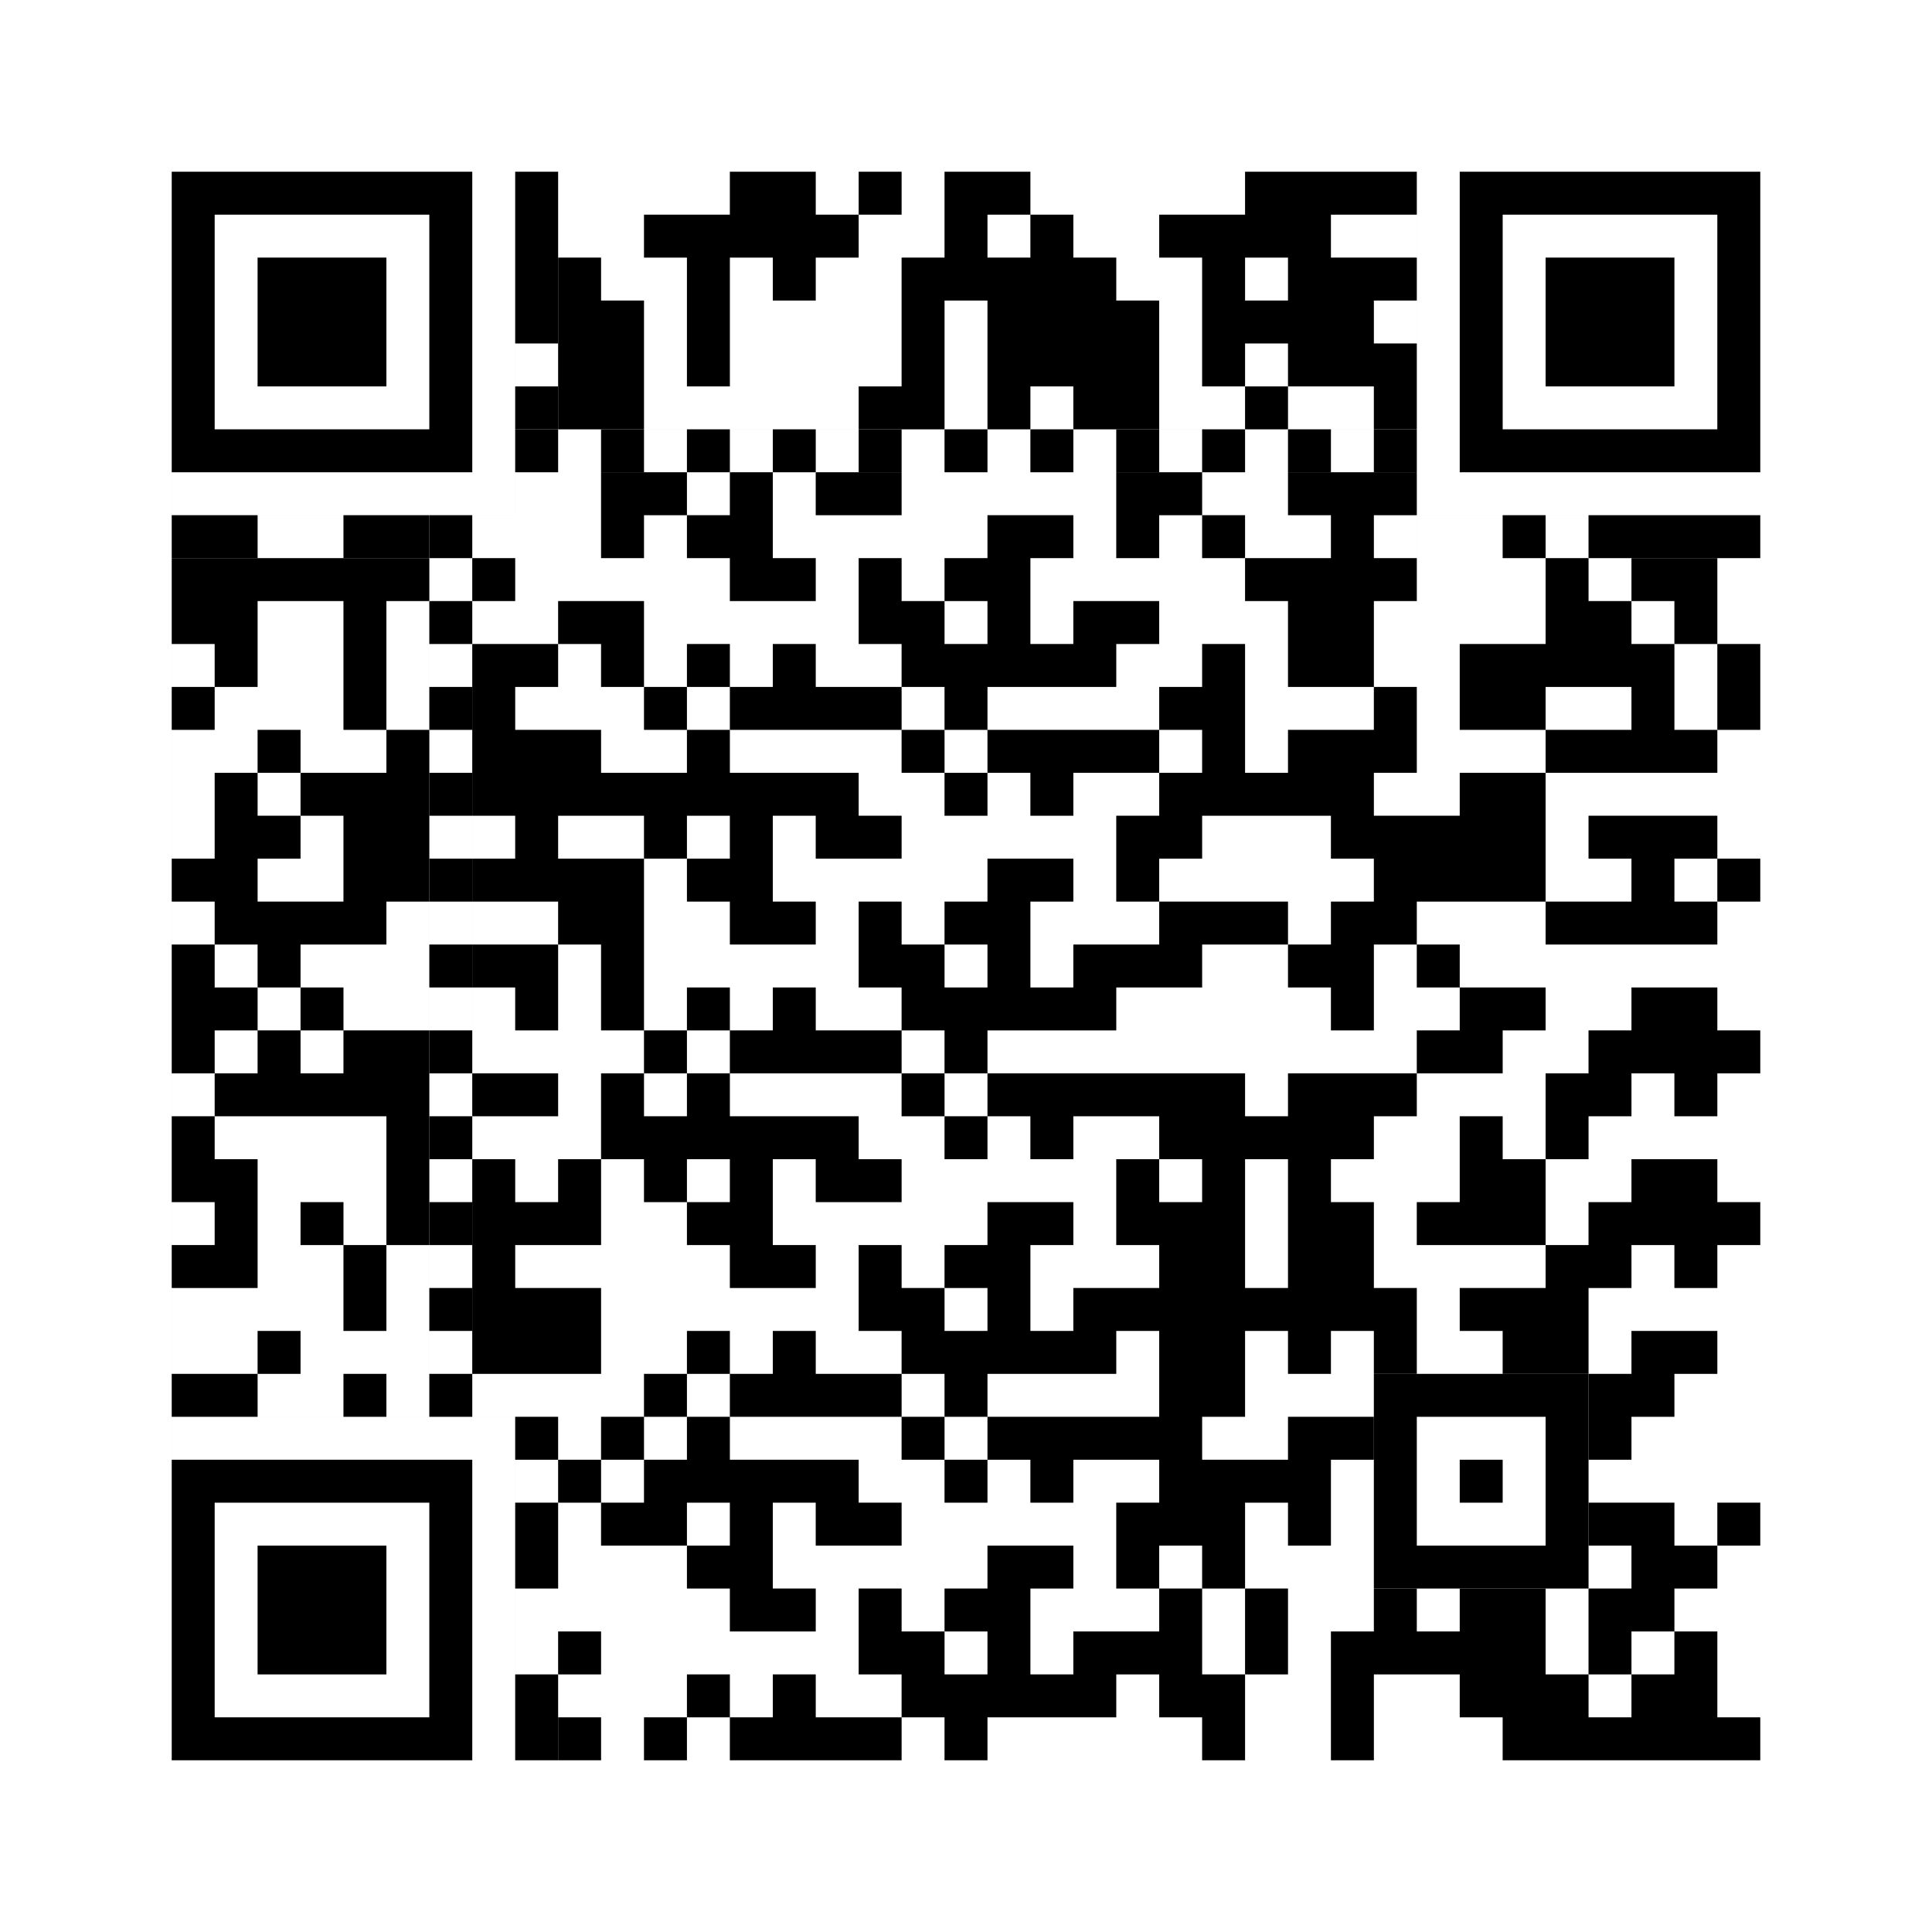
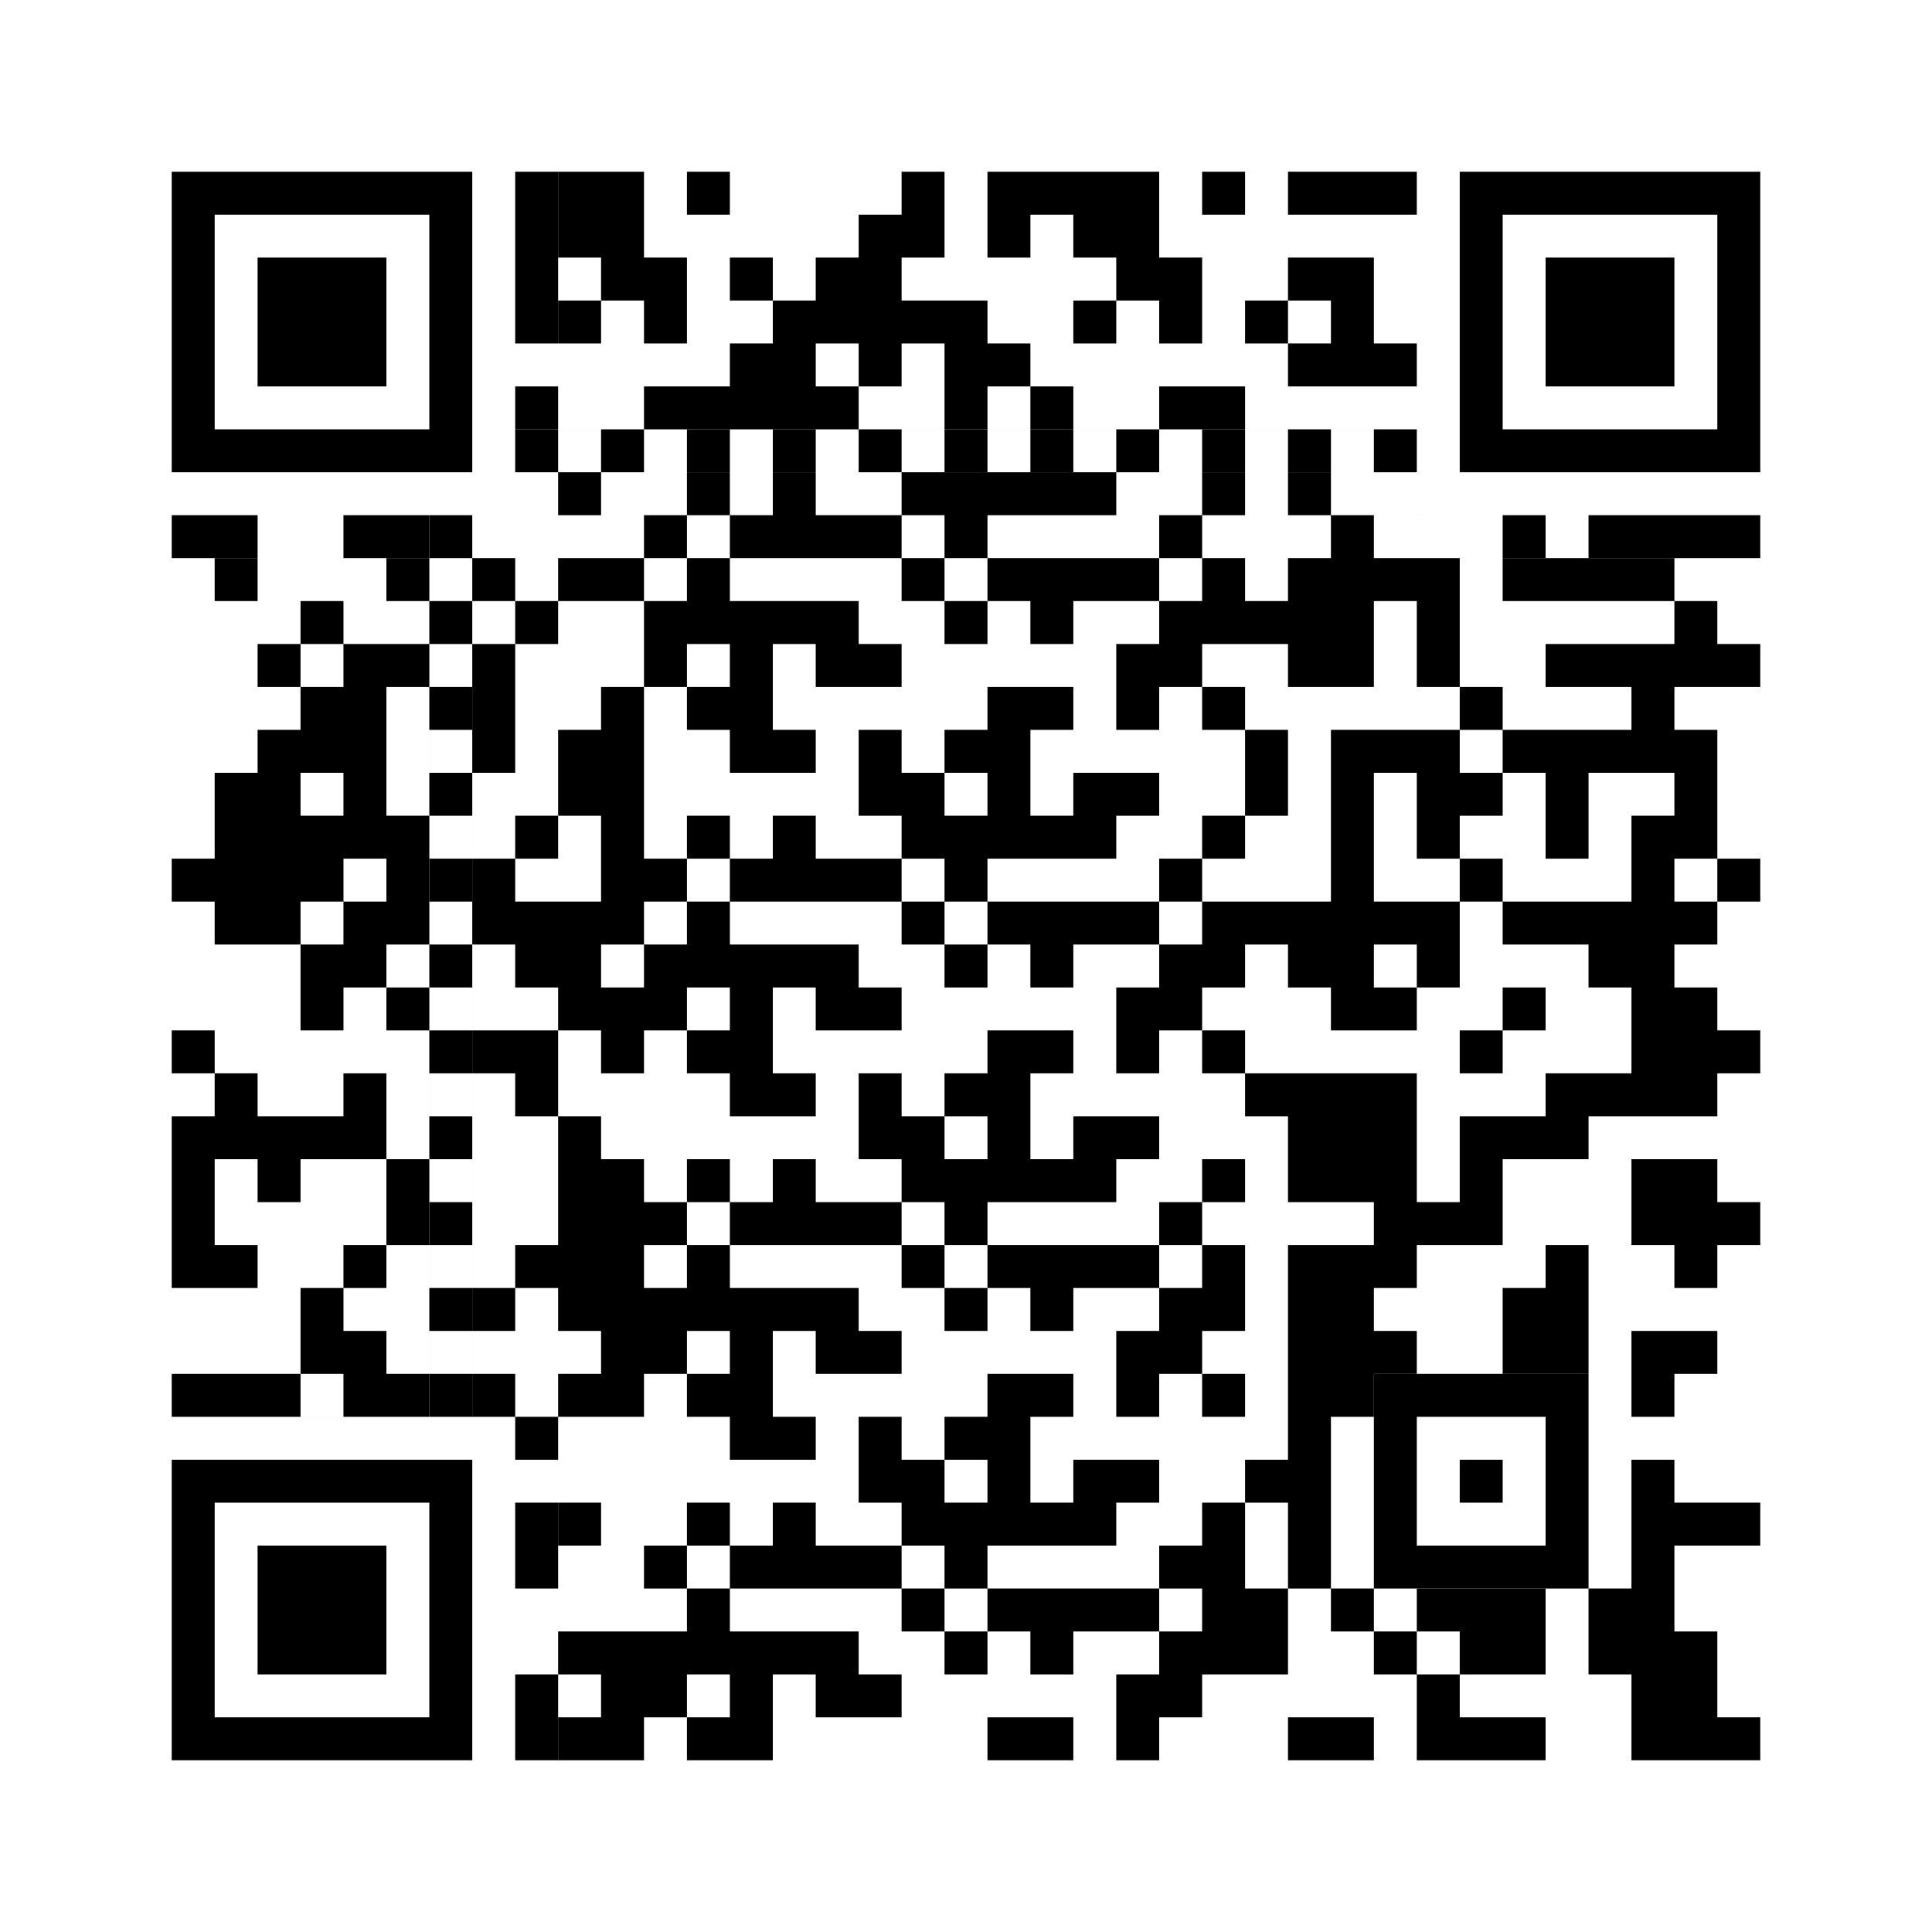
<svg xmlns="http://www.w3.org/2000/svg" class="qr-svg " style="width: 100%; height: auto;" viewBox="0 0 45 45">
  <defs>
    <style>rect{shape-rendering:crispEdges}</style>
  </defs>
-   <path class="qr-4 " stroke="transparent" fill="#fff" fill-opacity="1" d="M13 4 h4 v1 h-4Z M19 4 h1 v1 h-1Z M21 4 h1 v1 h-1Z M24 4 h5 v1 h-5Z M13 5 h2 v1 h-2Z M20 5 h2 v1 h-2Z M23 5 h1 v1 h-1Z M25 5 h2 v1 h-2Z M31 5 h2 v1 h-2Z M14 6 h2 v1 h-2Z M17 6 h1 v1 h-1Z M19 6 h2 v1 h-2Z M26 6 h2 v1 h-2Z M29 6 h1 v1 h-1Z M15 7 h1 v1 h-1Z M17 7 h4 v1 h-4Z M22 7 h1 v1 h-1Z M27 7 h1 v1 h-1Z M32 7 h1 v1 h-1Z M15 8 h1 v1 h-1Z M17 8 h4 v1 h-4Z M22 8 h1 v1 h-1Z M27 8 h1 v1 h-1Z M29 8 h1 v1 h-1Z M15 9 h5 v1 h-5Z M22 9 h1 v1 h-1Z M24 9 h1 v1 h-1Z M27 9 h2 v1 h-2Z M30 9 h2 v1 h-2Z M13 11 h1 v1 h-1Z M16 11 h1 v1 h-1Z M18 11 h1 v1 h-1Z M21 11 h5 v1 h-5Z M28 11 h2 v1 h-2Z M13 12 h1 v1 h-1Z M15 12 h1 v1 h-1Z M18 12 h5 v1 h-5Z M25 12 h1 v1 h-1Z M27 12 h1 v1 h-1Z M29 12 h2 v1 h-2Z M32 12 h1 v1 h-1Z M12 13 h5 v1 h-5Z M19 13 h1 v1 h-1Z M21 13 h1 v1 h-1Z M24 13 h5 v1 h-5Z M33 13 h3 v1 h-3Z M37 13 h1 v1 h-1Z M40 13 h1 v1 h-1Z M6 14 h2 v1 h-2Z M9 14 h1 v1 h-1Z M11 14 h2 v1 h-2Z M15 14 h5 v1 h-5Z M22 14 h1 v1 h-1Z M24 14 h1 v1 h-1Z M27 14 h3 v1 h-3Z M32 14 h4 v1 h-4Z M38 14 h1 v1 h-1Z M40 14 h1 v1 h-1Z M4 15 h1 v1 h-1Z M6 15 h2 v1 h-2Z M9 15 h1 v1 h-1Z M13 15 h1 v1 h-1Z M15 15 h1 v1 h-1Z M17 15 h1 v1 h-1Z M19 15 h2 v1 h-2Z M26 15 h2 v1 h-2Z M29 15 h1 v1 h-1Z M32 15 h2 v1 h-2Z M39 15 h1 v1 h-1Z M5 16 h3 v1 h-3Z M9 16 h1 v1 h-1Z M12 16 h3 v1 h-3Z M16 16 h1 v1 h-1Z M21 16 h1 v1 h-1Z M23 16 h4 v1 h-4Z M29 16 h3 v1 h-3Z M33 16 h1 v1 h-1Z M36 16 h2 v1 h-2Z M39 16 h1 v1 h-1Z M4 17 h2 v1 h-2Z M7 17 h2 v1 h-2Z M14 17 h2 v1 h-2Z M17 17 h4 v1 h-4Z M22 17 h1 v1 h-1Z M27 17 h1 v1 h-1Z M29 17 h1 v1 h-1Z M33 17 h3 v1 h-3Z M40 17 h1 v1 h-1Z M4 18 h1 v1 h-1Z M6 18 h1 v1 h-1Z M20 18 h2 v1 h-2Z M23 18 h1 v1 h-1Z M25 18 h2 v1 h-2Z M32 18 h2 v1 h-2Z M36 18 h5 v1 h-5Z M4 19 h1 v1 h-1Z M7 19 h1 v1 h-1Z M11 19 h1 v1 h-1Z M13 19 h2 v1 h-2Z M16 19 h1 v1 h-1Z M18 19 h1 v1 h-1Z M21 19 h5 v1 h-5Z M28 19 h3 v1 h-3Z M36 19 h1 v1 h-1Z M40 19 h1 v1 h-1Z M6 20 h2 v1 h-2Z M15 20 h1 v1 h-1Z M18 20 h5 v1 h-5Z M25 20 h1 v1 h-1Z M27 20 h5 v1 h-5Z M36 20 h2 v1 h-2Z M39 20 h1 v1 h-1Z M4 21 h1 v1 h-1Z M9 21 h1 v1 h-1Z M11 21 h2 v1 h-2Z M15 21 h2 v1 h-2Z M19 21 h1 v1 h-1Z M21 21 h1 v1 h-1Z M24 21 h3 v1 h-3Z M30 21 h1 v1 h-1Z M33 21 h3 v1 h-3Z M40 21 h1 v1 h-1Z M5 22 h1 v1 h-1Z M7 22 h3 v1 h-3Z M13 22 h1 v1 h-1Z M15 22 h5 v1 h-5Z M22 22 h1 v1 h-1Z M24 22 h1 v1 h-1Z M28 22 h2 v1 h-2Z M32 22 h1 v1 h-1Z M34 22 h7 v1 h-7Z M6 23 h1 v1 h-1Z M8 23 h2 v1 h-2Z M11 23 h1 v1 h-1Z M13 23 h1 v1 h-1Z M15 23 h1 v1 h-1Z M17 23 h1 v1 h-1Z M19 23 h2 v1 h-2Z M26 23 h5 v1 h-5Z M32 23 h2 v1 h-2Z M36 23 h2 v1 h-2Z M40 23 h1 v1 h-1Z M5 24 h1 v1 h-1Z M7 24 h1 v1 h-1Z M11 24 h4 v1 h-4Z M16 24 h1 v1 h-1Z M21 24 h1 v1 h-1Z M23 24 h10 v1 h-10Z M35 24 h2 v1 h-2Z M4 25 h1 v1 h-1Z M13 25 h1 v1 h-1Z M15 25 h1 v1 h-1Z M17 25 h4 v1 h-4Z M22 25 h1 v1 h-1Z M29 25 h1 v1 h-1Z M33 25 h3 v1 h-3Z M38 25 h1 v1 h-1Z M40 25 h1 v1 h-1Z M5 26 h4 v1 h-4Z M11 26 h3 v1 h-3Z M20 26 h2 v1 h-2Z M23 26 h1 v1 h-1Z M25 26 h2 v1 h-2Z M32 26 h2 v1 h-2Z M35 26 h1 v1 h-1Z M37 26 h4 v1 h-4Z M6 27 h3 v1 h-3Z M12 27 h1 v1 h-1Z M14 27 h1 v1 h-1Z M16 27 h1 v1 h-1Z M18 27 h1 v1 h-1Z M21 27 h5 v1 h-5Z M27 27 h1 v1 h-1Z M29 27 h1 v1 h-1Z M31 27 h3 v1 h-3Z M36 27 h2 v1 h-2Z M40 27 h1 v1 h-1Z M4 28 h1 v1 h-1Z M6 28 h1 v1 h-1Z M8 28 h1 v1 h-1Z M14 28 h2 v1 h-2Z M18 28 h5 v1 h-5Z M25 28 h1 v1 h-1Z M29 28 h1 v1 h-1Z M32 28 h1 v1 h-1Z M36 28 h1 v1 h-1Z M6 29 h2 v1 h-2Z M9 29 h1 v1 h-1Z M12 29 h5 v1 h-5Z M19 29 h1 v1 h-1Z M21 29 h1 v1 h-1Z M24 29 h3 v1 h-3Z M29 29 h1 v1 h-1Z M32 29 h4 v1 h-4Z M38 29 h1 v1 h-1Z M40 29 h1 v1 h-1Z M4 30 h4 v1 h-4Z M9 30 h1 v1 h-1Z M14 30 h6 v1 h-6Z M22 30 h1 v1 h-1Z M24 30 h1 v1 h-1Z M33 30 h1 v1 h-1Z M37 30 h4 v1 h-4Z M4 31 h2 v1 h-2Z M7 31 h3 v1 h-3Z M14 31 h2 v1 h-2Z M17 31 h1 v1 h-1Z M19 31 h2 v1 h-2Z M26 31 h1 v1 h-1Z M29 31 h1 v1 h-1Z M31 31 h1 v1 h-1Z M33 31 h2 v1 h-2Z M37 31 h1 v1 h-1Z M40 31 h1 v1 h-1Z M6 32 h2 v1 h-2Z M9 32 h1 v1 h-1Z M11 32 h4 v1 h-4Z M16 32 h1 v1 h-1Z M21 32 h1 v1 h-1Z M23 32 h4 v1 h-4Z M29 32 h3 v1 h-3Z M39 32 h2 v1 h-2Z M13 33 h1 v1 h-1Z M15 33 h1 v1 h-1Z M17 33 h4 v1 h-4Z M22 33 h1 v1 h-1Z M28 33 h2 v1 h-2Z M38 33 h3 v1 h-3Z M14 34 h1 v1 h-1Z M20 34 h2 v1 h-2Z M23 34 h1 v1 h-1Z M25 34 h2 v1 h-2Z M31 34 h1 v1 h-1Z M37 34 h4 v1 h-4Z M13 35 h1 v1 h-1Z M16 35 h1 v1 h-1Z M18 35 h1 v1 h-1Z M21 35 h5 v1 h-5Z M29 35 h1 v1 h-1Z M31 35 h1 v1 h-1Z M39 35 h1 v1 h-1Z M13 36 h3 v1 h-3Z M18 36 h5 v1 h-5Z M25 36 h1 v1 h-1Z M27 36 h1 v1 h-1Z M29 36 h3 v1 h-3Z M37 36 h1 v1 h-1Z M40 36 h1 v1 h-1Z M13 37 h4 v1 h-4Z M19 37 h1 v1 h-1Z M21 37 h1 v1 h-1Z M24 37 h3 v1 h-3Z M28 37 h1 v1 h-1Z M30 37 h2 v1 h-2Z M33 37 h1 v1 h-1Z M36 37 h1 v1 h-1Z M39 37 h2 v1 h-2Z M14 38 h6 v1 h-6Z M22 38 h1 v1 h-1Z M24 38 h1 v1 h-1Z M28 38 h1 v1 h-1Z M30 38 h1 v1 h-1Z M36 38 h1 v1 h-1Z M38 38 h1 v1 h-1Z M40 38 h1 v1 h-1Z M13 39 h3 v1 h-3Z M17 39 h1 v1 h-1Z M19 39 h2 v1 h-2Z M26 39 h1 v1 h-1Z M29 39 h2 v1 h-2Z M32 39 h2 v1 h-2Z M37 39 h1 v1 h-1Z M40 39 h1 v1 h-1Z M14 40 h1 v1 h-1Z M16 40 h1 v1 h-1Z M21 40 h1 v1 h-1Z M23 40 h5 v1 h-5Z M29 40 h2 v1 h-2Z M32 40 h3 v1 h-3Z " />
+   <path class="qr-4 " stroke="transparent" fill="#fff" fill-opacity="1" d="M15 4 h1 v1 h-1Z M17 4 h4 v1 h-4Z M22 4 h1 v1 h-1Z M27 4 h1 v1 h-1Z M29 4 h1 v1 h-1Z M15 5 h5 v1 h-5Z M22 5 h1 v1 h-1Z M24 5 h1 v1 h-1Z M27 5 h6 v1 h-6Z M13 6 h1 v1 h-1Z M16 6 h1 v1 h-1Z M18 6 h1 v1 h-1Z M21 6 h5 v1 h-5Z M28 6 h2 v1 h-2Z M32 6 h1 v1 h-1Z M14 7 h1 v1 h-1Z M16 7 h2 v1 h-2Z M23 7 h2 v1 h-2Z M26 7 h1 v1 h-1Z M28 7 h1 v1 h-1Z M30 7 h1 v1 h-1Z M32 7 h1 v1 h-1Z M13 8 h4 v1 h-4Z M19 8 h1 v1 h-1Z M21 8 h1 v1 h-1Z M24 8 h6 v1 h-6Z M13 9 h2 v1 h-2Z M20 9 h2 v1 h-2Z M23 9 h1 v1 h-1Z M25 9 h2 v1 h-2Z M29 9 h4 v1 h-4Z M14 11 h2 v1 h-2Z M17 11 h1 v1 h-1Z M19 11 h2 v1 h-2Z M26 11 h2 v1 h-2Z M29 11 h1 v1 h-1Z M31 11 h2 v1 h-2Z M13 12 h2 v1 h-2Z M16 12 h1 v1 h-1Z M21 12 h1 v1 h-1Z M23 12 h4 v1 h-4Z M28 12 h3 v1 h-3Z M32 12 h1 v1 h-1Z M4 13 h1 v1 h-1Z M6 13 h3 v1 h-3Z M12 13 h1 v1 h-1Z M15 13 h1 v1 h-1Z M17 13 h4 v1 h-4Z M22 13 h1 v1 h-1Z M27 13 h1 v1 h-1Z M29 13 h1 v1 h-1Z M34 13 h1 v1 h-1Z M39 13 h2 v1 h-2Z M4 14 h3 v1 h-3Z M8 14 h2 v1 h-2Z M11 14 h1 v1 h-1Z M13 14 h2 v1 h-2Z M20 14 h2 v1 h-2Z M23 14 h1 v1 h-1Z M25 14 h2 v1 h-2Z M32 14 h1 v1 h-1Z M34 14 h5 v1 h-5Z M40 14 h1 v1 h-1Z M4 15 h2 v1 h-2Z M7 15 h1 v1 h-1Z M12 15 h3 v1 h-3Z M16 15 h1 v1 h-1Z M18 15 h1 v1 h-1Z M21 15 h5 v1 h-5Z M28 15 h2 v1 h-2Z M32 15 h1 v1 h-1Z M34 15 h2 v1 h-2Z M4 16 h3 v1 h-3Z M9 16 h1 v1 h-1Z M12 16 h2 v1 h-2Z M15 16 h1 v1 h-1Z M18 16 h5 v1 h-5Z M25 16 h1 v1 h-1Z M27 16 h1 v1 h-1Z M29 16 h5 v1 h-5Z M35 16 h3 v1 h-3Z M39 16 h2 v1 h-2Z M4 17 h2 v1 h-2Z M9 17 h1 v1 h-1Z M12 17 h1 v1 h-1Z M15 17 h2 v1 h-2Z M19 17 h1 v1 h-1Z M21 17 h1 v1 h-1Z M24 17 h5 v1 h-5Z M30 17 h1 v1 h-1Z M34 17 h1 v1 h-1Z M40 17 h1 v1 h-1Z M4 18 h1 v1 h-1Z M7 18 h1 v1 h-1Z M9 18 h1 v1 h-1Z M11 18 h2 v1 h-2Z M15 18 h5 v1 h-5Z M22 18 h1 v1 h-1Z M24 18 h1 v1 h-1Z M27 18 h2 v1 h-2Z M30 18 h1 v1 h-1Z M32 18 h1 v1 h-1Z M35 18 h1 v1 h-1Z M37 18 h2 v1 h-2Z M40 18 h1 v1 h-1Z M4 19 h1 v1 h-1Z M11 19 h1 v1 h-1Z M13 19 h1 v1 h-1Z M15 19 h1 v1 h-1Z M17 19 h1 v1 h-1Z M19 19 h2 v1 h-2Z M26 19 h2 v1 h-2Z M29 19 h2 v1 h-2Z M32 19 h1 v1 h-1Z M34 19 h2 v1 h-2Z M37 19 h1 v1 h-1Z M40 19 h1 v1 h-1Z M8 20 h1 v1 h-1Z M12 20 h2 v1 h-2Z M16 20 h1 v1 h-1Z M21 20 h1 v1 h-1Z M23 20 h4 v1 h-4Z M28 20 h3 v1 h-3Z M32 20 h2 v1 h-2Z M35 20 h3 v1 h-3Z M39 20 h1 v1 h-1Z M4 21 h1 v1 h-1Z M7 21 h1 v1 h-1Z M15 21 h1 v1 h-1Z M17 21 h4 v1 h-4Z M22 21 h1 v1 h-1Z M27 21 h1 v1 h-1Z M34 21 h1 v1 h-1Z M40 21 h1 v1 h-1Z M4 22 h3 v1 h-3Z M9 22 h1 v1 h-1Z M11 22 h1 v1 h-1Z M14 22 h1 v1 h-1Z M20 22 h2 v1 h-2Z M23 22 h1 v1 h-1Z M25 22 h2 v1 h-2Z M29 22 h1 v1 h-1Z M32 22 h1 v1 h-1Z M34 22 h3 v1 h-3Z M39 22 h2 v1 h-2Z M4 23 h3 v1 h-3Z M8 23 h1 v1 h-1Z M11 23 h2 v1 h-2Z M16 23 h1 v1 h-1Z M18 23 h1 v1 h-1Z M21 23 h5 v1 h-5Z M28 23 h3 v1 h-3Z M33 23 h2 v1 h-2Z M36 23 h2 v1 h-2Z M40 23 h1 v1 h-1Z M5 24 h5 v1 h-5Z M13 24 h1 v1 h-1Z M15 24 h1 v1 h-1Z M18 24 h5 v1 h-5Z M25 24 h1 v1 h-1Z M27 24 h1 v1 h-1Z M29 24 h5 v1 h-5Z M35 24 h3 v1 h-3Z M4 25 h1 v1 h-1Z M6 25 h2 v1 h-2Z M9 25 h1 v1 h-1Z M11 25 h1 v1 h-1Z M13 25 h4 v1 h-4Z M19 25 h1 v1 h-1Z M21 25 h1 v1 h-1Z M24 25 h5 v1 h-5Z M33 25 h3 v1 h-3Z M40 25 h1 v1 h-1Z M9 26 h1 v1 h-1Z M11 26 h2 v1 h-2Z M14 26 h6 v1 h-6Z M22 26 h1 v1 h-1Z M24 26 h1 v1 h-1Z M27 26 h3 v1 h-3Z M33 26 h1 v1 h-1Z M37 26 h4 v1 h-4Z M5 27 h1 v1 h-1Z M7 27 h2 v1 h-2Z M11 27 h2 v1 h-2Z M15 27 h1 v1 h-1Z M17 27 h1 v1 h-1Z M19 27 h2 v1 h-2Z M26 27 h2 v1 h-2Z M29 27 h1 v1 h-1Z M33 27 h1 v1 h-1Z M35 27 h3 v1 h-3Z M40 27 h1 v1 h-1Z M5 28 h4 v1 h-4Z M11 28 h2 v1 h-2Z M16 28 h1 v1 h-1Z M21 28 h1 v1 h-1Z M23 28 h4 v1 h-4Z M28 28 h4 v1 h-4Z M35 28 h3 v1 h-3Z M6 29 h2 v1 h-2Z M9 29 h1 v1 h-1Z M11 29 h1 v1 h-1Z M15 29 h1 v1 h-1Z M17 29 h4 v1 h-4Z M22 29 h1 v1 h-1Z M27 29 h1 v1 h-1Z M29 29 h1 v1 h-1Z M33 29 h3 v1 h-3Z M37 29 h2 v1 h-2Z M40 29 h1 v1 h-1Z M4 30 h3 v1 h-3Z M8 30 h2 v1 h-2Z M12 30 h1 v1 h-1Z M20 30 h2 v1 h-2Z M23 30 h1 v1 h-1Z M25 30 h2 v1 h-2Z M29 30 h1 v1 h-1Z M32 30 h3 v1 h-3Z M37 30 h4 v1 h-4Z M4 31 h3 v1 h-3Z M9 31 h1 v1 h-1Z M11 31 h3 v1 h-3Z M16 31 h1 v1 h-1Z M18 31 h1 v1 h-1Z M21 31 h5 v1 h-5Z M28 31 h2 v1 h-2Z M33 31 h2 v1 h-2Z M37 31 h1 v1 h-1Z M40 31 h1 v1 h-1Z M7 32 h1 v1 h-1Z M12 32 h1 v1 h-1Z M15 32 h1 v1 h-1Z M18 32 h5 v1 h-5Z M25 32 h1 v1 h-1Z M27 32 h1 v1 h-1Z M29 32 h1 v1 h-1Z M37 32 h1 v1 h-1Z M39 32 h2 v1 h-2Z M13 33 h4 v1 h-4Z M19 33 h1 v1 h-1Z M21 33 h1 v1 h-1Z M24 33 h6 v1 h-6Z M31 33 h1 v1 h-1Z M37 33 h4 v1 h-4Z M13 34 h7 v1 h-7Z M22 34 h1 v1 h-1Z M24 34 h1 v1 h-1Z M27 34 h2 v1 h-2Z M31 34 h1 v1 h-1Z M37 34 h1 v1 h-1Z M39 34 h2 v1 h-2Z M14 35 h2 v1 h-2Z M17 35 h1 v1 h-1Z M19 35 h2 v1 h-2Z M26 35 h2 v1 h-2Z M29 35 h1 v1 h-1Z M31 35 h1 v1 h-1Z M37 35 h1 v1 h-1Z M13 36 h2 v1 h-2Z M16 36 h1 v1 h-1Z M21 36 h1 v1 h-1Z M23 36 h4 v1 h-4Z M29 36 h1 v1 h-1Z M31 36 h1 v1 h-1Z M37 36 h1 v1 h-1Z M39 36 h2 v1 h-2Z M13 37 h3 v1 h-3Z M17 37 h4 v1 h-4Z M22 37 h1 v1 h-1Z M27 37 h1 v1 h-1Z M30 37 h1 v1 h-1Z M32 37 h1 v1 h-1Z M36 37 h1 v1 h-1Z M39 37 h2 v1 h-2Z M20 38 h2 v1 h-2Z M23 38 h1 v1 h-1Z M25 38 h2 v1 h-2Z M30 38 h2 v1 h-2Z M33 38 h1 v1 h-1Z M36 38 h1 v1 h-1Z M40 38 h1 v1 h-1Z M13 39 h1 v1 h-1Z M16 39 h1 v1 h-1Z M18 39 h1 v1 h-1Z M21 39 h5 v1 h-5Z M28 39 h5 v1 h-5Z M34 39 h4 v1 h-4Z M40 39 h1 v1 h-1Z M15 40 h1 v1 h-1Z M18 40 h5 v1 h-5Z M25 40 h1 v1 h-1Z M27 40 h3 v1 h-3Z M32 40 h1 v1 h-1Z M36 40 h2 v1 h-2Z " />
  <path class="qr-6 " stroke="transparent" fill="#fff" fill-opacity="1" d="M5 5 h5 v1 h-5Z M35 5 h5 v1 h-5Z M5 6 h1 v1 h-1Z M9 6 h1 v1 h-1Z M35 6 h1 v1 h-1Z M39 6 h1 v1 h-1Z M5 7 h1 v1 h-1Z M9 7 h1 v1 h-1Z M35 7 h1 v1 h-1Z M39 7 h1 v1 h-1Z M5 8 h1 v1 h-1Z M9 8 h1 v1 h-1Z M35 8 h1 v1 h-1Z M39 8 h1 v1 h-1Z M5 9 h5 v1 h-5Z M35 9 h5 v1 h-5Z M5 35 h5 v1 h-5Z M5 36 h1 v1 h-1Z M9 36 h1 v1 h-1Z M5 37 h1 v1 h-1Z M9 37 h1 v1 h-1Z M5 38 h1 v1 h-1Z M9 38 h1 v1 h-1Z M5 39 h5 v1 h-5Z " />
  <path class="qr-8 " stroke="transparent" fill="#fff" fill-opacity="1" d="M11 4 h1 v1 h-1Z M33 4 h1 v1 h-1Z M11 5 h1 v1 h-1Z M33 5 h1 v1 h-1Z M11 6 h1 v1 h-1Z M33 6 h1 v1 h-1Z M11 7 h1 v1 h-1Z M33 7 h1 v1 h-1Z M11 8 h1 v1 h-1Z M33 8 h1 v1 h-1Z M11 9 h1 v1 h-1Z M33 9 h1 v1 h-1Z M11 10 h1 v1 h-1Z M33 10 h1 v1 h-1Z M4 11 h8 v1 h-8Z M33 11 h8 v1 h-8Z M4 33 h8 v1 h-8Z M11 34 h1 v1 h-1Z M11 35 h1 v1 h-1Z M11 36 h1 v1 h-1Z M11 37 h1 v1 h-1Z M11 38 h1 v1 h-1Z M11 39 h1 v1 h-1Z M11 40 h1 v1 h-1Z " />
  <path class="qr-10 " stroke="transparent" fill="#fff" fill-opacity="1" d="M33 33 h3 v1 h-3Z M33 34 h1 v1 h-1Z M35 34 h1 v1 h-1Z M33 35 h3 v1 h-3Z " />
  <path class="qr-12 " stroke="transparent" fill="#fff" fill-opacity="1" d="M13 10 h1 v1 h-1Z M15 10 h1 v1 h-1Z M17 10 h1 v1 h-1Z M19 10 h1 v1 h-1Z M21 10 h1 v1 h-1Z M23 10 h1 v1 h-1Z M25 10 h1 v1 h-1Z M27 10 h1 v1 h-1Z M29 10 h1 v1 h-1Z M31 10 h1 v1 h-1Z M10 13 h1 v1 h-1Z M10 15 h1 v1 h-1Z M10 17 h1 v1 h-1Z M10 19 h1 v1 h-1Z M10 21 h1 v1 h-1Z M10 23 h1 v1 h-1Z M10 25 h1 v1 h-1Z M10 27 h1 v1 h-1Z M10 29 h1 v1 h-1Z M10 31 h1 v1 h-1Z " />
  <path class="qr-14 " stroke="transparent" fill="#fff" fill-opacity="1" d="M12 8 h1 v1 h-1Z M12 11 h1 v1 h-1Z M6 12 h2 v1 h-2Z M11 12 h2 v1 h-2Z M33 12 h2 v1 h-2Z M36 12 h1 v1 h-1Z M12 34 h1 v1 h-1Z M12 37 h1 v1 h-1Z M12 38 h1 v1 h-1Z " />
  <path class="qr-18 " stroke="transparent" fill="#fff" fill-opacity="1" d="M0 0 h45 v1 h-45Z M0 1 h45 v1 h-45Z M0 2 h45 v1 h-45Z M0 3 h45 v1 h-45Z M0 4 h4 v1 h-4Z M41 4 h4 v1 h-4Z M0 5 h4 v1 h-4Z M41 5 h4 v1 h-4Z M0 6 h4 v1 h-4Z M41 6 h4 v1 h-4Z M0 7 h4 v1 h-4Z M41 7 h4 v1 h-4Z M0 8 h4 v1 h-4Z M41 8 h4 v1 h-4Z M0 9 h4 v1 h-4Z M41 9 h4 v1 h-4Z M0 10 h4 v1 h-4Z M41 10 h4 v1 h-4Z M0 11 h4 v1 h-4Z M41 11 h4 v1 h-4Z M0 12 h4 v1 h-4Z M41 12 h4 v1 h-4Z M0 13 h4 v1 h-4Z M41 13 h4 v1 h-4Z M0 14 h4 v1 h-4Z M41 14 h4 v1 h-4Z M0 15 h4 v1 h-4Z M41 15 h4 v1 h-4Z M0 16 h4 v1 h-4Z M41 16 h4 v1 h-4Z M0 17 h4 v1 h-4Z M41 17 h4 v1 h-4Z M0 18 h4 v1 h-4Z M41 18 h4 v1 h-4Z M0 19 h4 v1 h-4Z M41 19 h4 v1 h-4Z M0 20 h4 v1 h-4Z M41 20 h4 v1 h-4Z M0 21 h4 v1 h-4Z M41 21 h4 v1 h-4Z M0 22 h4 v1 h-4Z M41 22 h4 v1 h-4Z M0 23 h4 v1 h-4Z M41 23 h4 v1 h-4Z M0 24 h4 v1 h-4Z M41 24 h4 v1 h-4Z M0 25 h4 v1 h-4Z M41 25 h4 v1 h-4Z M0 26 h4 v1 h-4Z M41 26 h4 v1 h-4Z M0 27 h4 v1 h-4Z M41 27 h4 v1 h-4Z M0 28 h4 v1 h-4Z M41 28 h4 v1 h-4Z M0 29 h4 v1 h-4Z M41 29 h4 v1 h-4Z M0 30 h4 v1 h-4Z M41 30 h4 v1 h-4Z M0 31 h4 v1 h-4Z M41 31 h4 v1 h-4Z M0 32 h4 v1 h-4Z M41 32 h4 v1 h-4Z M0 33 h4 v1 h-4Z M41 33 h4 v1 h-4Z M0 34 h4 v1 h-4Z M41 34 h4 v1 h-4Z M0 35 h4 v1 h-4Z M41 35 h4 v1 h-4Z M0 36 h4 v1 h-4Z M41 36 h4 v1 h-4Z M0 37 h4 v1 h-4Z M41 37 h4 v1 h-4Z M0 38 h4 v1 h-4Z M41 38 h4 v1 h-4Z M0 39 h4 v1 h-4Z M41 39 h4 v1 h-4Z M0 40 h4 v1 h-4Z M41 40 h4 v1 h-4Z M0 41 h45 v1 h-45Z M0 42 h45 v1 h-45Z M0 43 h45 v1 h-45Z M0 44 h45 v1 h-45Z " />
  <path class="qr-512 " stroke="transparent" fill="#000" fill-opacity="1" d="M12 33 h1 v1 h-1Z " />
-   <path class="qr-1024 " stroke="transparent" fill="#000" fill-opacity="1" d="M17 4 h2 v1 h-2Z M20 4 h1 v1 h-1Z M22 4 h2 v1 h-2Z M29 4 h4 v1 h-4Z M15 5 h5 v1 h-5Z M22 5 h1 v1 h-1Z M24 5 h1 v1 h-1Z M27 5 h4 v1 h-4Z M13 6 h1 v1 h-1Z M16 6 h1 v1 h-1Z M18 6 h1 v1 h-1Z M21 6 h5 v1 h-5Z M28 6 h1 v1 h-1Z M30 6 h3 v1 h-3Z M13 7 h2 v1 h-2Z M16 7 h1 v1 h-1Z M21 7 h1 v1 h-1Z M23 7 h4 v1 h-4Z M28 7 h4 v1 h-4Z M13 8 h2 v1 h-2Z M16 8 h1 v1 h-1Z M21 8 h1 v1 h-1Z M23 8 h4 v1 h-4Z M28 8 h1 v1 h-1Z M30 8 h3 v1 h-3Z M13 9 h2 v1 h-2Z M20 9 h2 v1 h-2Z M23 9 h1 v1 h-1Z M25 9 h2 v1 h-2Z M29 9 h1 v1 h-1Z M32 9 h1 v1 h-1Z M14 11 h2 v1 h-2Z M17 11 h1 v1 h-1Z M19 11 h2 v1 h-2Z M26 11 h2 v1 h-2Z M30 11 h3 v1 h-3Z M14 12 h1 v1 h-1Z M16 12 h2 v1 h-2Z M23 12 h2 v1 h-2Z M26 12 h1 v1 h-1Z M28 12 h1 v1 h-1Z M31 12 h1 v1 h-1Z M4 13 h6 v1 h-6Z M11 13 h1 v1 h-1Z M17 13 h2 v1 h-2Z M20 13 h1 v1 h-1Z M22 13 h2 v1 h-2Z M29 13 h4 v1 h-4Z M36 13 h1 v1 h-1Z M38 13 h2 v1 h-2Z M4 14 h2 v1 h-2Z M8 14 h1 v1 h-1Z M13 14 h2 v1 h-2Z M20 14 h2 v1 h-2Z M23 14 h1 v1 h-1Z M25 14 h2 v1 h-2Z M30 14 h2 v1 h-2Z M36 14 h2 v1 h-2Z M39 14 h1 v1 h-1Z M5 15 h1 v1 h-1Z M8 15 h1 v1 h-1Z M11 15 h2 v1 h-2Z M14 15 h1 v1 h-1Z M16 15 h1 v1 h-1Z M18 15 h1 v1 h-1Z M21 15 h5 v1 h-5Z M28 15 h1 v1 h-1Z M30 15 h2 v1 h-2Z M34 15 h5 v1 h-5Z M40 15 h1 v1 h-1Z M4 16 h1 v1 h-1Z M8 16 h1 v1 h-1Z M11 16 h1 v1 h-1Z M15 16 h1 v1 h-1Z M17 16 h4 v1 h-4Z M22 16 h1 v1 h-1Z M27 16 h2 v1 h-2Z M32 16 h1 v1 h-1Z M34 16 h2 v1 h-2Z M38 16 h1 v1 h-1Z M40 16 h1 v1 h-1Z M6 17 h1 v1 h-1Z M9 17 h1 v1 h-1Z M11 17 h3 v1 h-3Z M16 17 h1 v1 h-1Z M21 17 h1 v1 h-1Z M23 17 h4 v1 h-4Z M28 17 h1 v1 h-1Z M30 17 h3 v1 h-3Z M36 17 h4 v1 h-4Z M5 18 h1 v1 h-1Z M7 18 h3 v1 h-3Z M11 18 h9 v1 h-9Z M22 18 h1 v1 h-1Z M24 18 h1 v1 h-1Z M27 18 h5 v1 h-5Z M34 18 h2 v1 h-2Z M5 19 h2 v1 h-2Z M8 19 h2 v1 h-2Z M12 19 h1 v1 h-1Z M15 19 h1 v1 h-1Z M17 19 h1 v1 h-1Z M19 19 h2 v1 h-2Z M26 19 h2 v1 h-2Z M31 19 h5 v1 h-5Z M37 19 h3 v1 h-3Z M4 20 h2 v1 h-2Z M8 20 h2 v1 h-2Z M11 20 h4 v1 h-4Z M16 20 h2 v1 h-2Z M23 20 h2 v1 h-2Z M26 20 h1 v1 h-1Z M32 20 h4 v1 h-4Z M38 20 h1 v1 h-1Z M40 20 h1 v1 h-1Z M5 21 h4 v1 h-4Z M13 21 h2 v1 h-2Z M17 21 h2 v1 h-2Z M20 21 h1 v1 h-1Z M22 21 h2 v1 h-2Z M27 21 h3 v1 h-3Z M31 21 h2 v1 h-2Z M36 21 h4 v1 h-4Z M4 22 h1 v1 h-1Z M6 22 h1 v1 h-1Z M11 22 h2 v1 h-2Z M14 22 h1 v1 h-1Z M20 22 h2 v1 h-2Z M23 22 h1 v1 h-1Z M25 22 h3 v1 h-3Z M30 22 h2 v1 h-2Z M33 22 h1 v1 h-1Z M4 23 h2 v1 h-2Z M7 23 h1 v1 h-1Z M12 23 h1 v1 h-1Z M14 23 h1 v1 h-1Z M16 23 h1 v1 h-1Z M18 23 h1 v1 h-1Z M21 23 h5 v1 h-5Z M31 23 h1 v1 h-1Z M34 23 h2 v1 h-2Z M38 23 h2 v1 h-2Z M4 24 h1 v1 h-1Z M6 24 h1 v1 h-1Z M8 24 h2 v1 h-2Z M15 24 h1 v1 h-1Z M17 24 h4 v1 h-4Z M22 24 h1 v1 h-1Z M33 24 h2 v1 h-2Z M37 24 h4 v1 h-4Z M5 25 h5 v1 h-5Z M11 25 h2 v1 h-2Z M14 25 h1 v1 h-1Z M16 25 h1 v1 h-1Z M21 25 h1 v1 h-1Z M23 25 h6 v1 h-6Z M30 25 h3 v1 h-3Z M36 25 h2 v1 h-2Z M39 25 h1 v1 h-1Z M4 26 h1 v1 h-1Z M9 26 h1 v1 h-1Z M14 26 h6 v1 h-6Z M22 26 h1 v1 h-1Z M24 26 h1 v1 h-1Z M27 26 h5 v1 h-5Z M34 26 h1 v1 h-1Z M36 26 h1 v1 h-1Z M4 27 h2 v1 h-2Z M9 27 h1 v1 h-1Z M11 27 h1 v1 h-1Z M13 27 h1 v1 h-1Z M15 27 h1 v1 h-1Z M17 27 h1 v1 h-1Z M19 27 h2 v1 h-2Z M26 27 h1 v1 h-1Z M28 27 h1 v1 h-1Z M30 27 h1 v1 h-1Z M34 27 h2 v1 h-2Z M38 27 h2 v1 h-2Z M5 28 h1 v1 h-1Z M7 28 h1 v1 h-1Z M9 28 h1 v1 h-1Z M11 28 h3 v1 h-3Z M16 28 h2 v1 h-2Z M23 28 h2 v1 h-2Z M26 28 h3 v1 h-3Z M30 28 h2 v1 h-2Z M33 28 h3 v1 h-3Z M37 28 h4 v1 h-4Z M4 29 h2 v1 h-2Z M8 29 h1 v1 h-1Z M11 29 h1 v1 h-1Z M17 29 h2 v1 h-2Z M20 29 h1 v1 h-1Z M22 29 h2 v1 h-2Z M27 29 h2 v1 h-2Z M30 29 h2 v1 h-2Z M36 29 h2 v1 h-2Z M39 29 h1 v1 h-1Z M8 30 h1 v1 h-1Z M11 30 h3 v1 h-3Z M20 30 h2 v1 h-2Z M23 30 h1 v1 h-1Z M25 30 h8 v1 h-8Z M34 30 h3 v1 h-3Z M6 31 h1 v1 h-1Z M11 31 h3 v1 h-3Z M16 31 h1 v1 h-1Z M18 31 h1 v1 h-1Z M21 31 h5 v1 h-5Z M27 31 h2 v1 h-2Z M30 31 h1 v1 h-1Z M32 31 h1 v1 h-1Z M35 31 h2 v1 h-2Z M38 31 h2 v1 h-2Z M4 32 h2 v1 h-2Z M8 32 h1 v1 h-1Z M15 32 h1 v1 h-1Z M17 32 h4 v1 h-4Z M22 32 h1 v1 h-1Z M27 32 h2 v1 h-2Z M37 32 h2 v1 h-2Z M14 33 h1 v1 h-1Z M16 33 h1 v1 h-1Z M21 33 h1 v1 h-1Z M23 33 h5 v1 h-5Z M30 33 h2 v1 h-2Z M37 33 h1 v1 h-1Z M13 34 h1 v1 h-1Z M15 34 h5 v1 h-5Z M22 34 h1 v1 h-1Z M24 34 h1 v1 h-1Z M27 34 h4 v1 h-4Z M14 35 h2 v1 h-2Z M17 35 h1 v1 h-1Z M19 35 h2 v1 h-2Z M26 35 h3 v1 h-3Z M30 35 h1 v1 h-1Z M37 35 h2 v1 h-2Z M40 35 h1 v1 h-1Z M16 36 h2 v1 h-2Z M23 36 h2 v1 h-2Z M26 36 h1 v1 h-1Z M28 36 h1 v1 h-1Z M38 36 h2 v1 h-2Z M17 37 h2 v1 h-2Z M20 37 h1 v1 h-1Z M22 37 h2 v1 h-2Z M27 37 h1 v1 h-1Z M29 37 h1 v1 h-1Z M32 37 h1 v1 h-1Z M34 37 h2 v1 h-2Z M37 37 h2 v1 h-2Z M13 38 h1 v1 h-1Z M20 38 h2 v1 h-2Z M23 38 h1 v1 h-1Z M25 38 h3 v1 h-3Z M29 38 h1 v1 h-1Z M31 38 h5 v1 h-5Z M37 38 h1 v1 h-1Z M39 38 h1 v1 h-1Z M16 39 h1 v1 h-1Z M18 39 h1 v1 h-1Z M21 39 h5 v1 h-5Z M27 39 h2 v1 h-2Z M31 39 h1 v1 h-1Z M34 39 h3 v1 h-3Z M38 39 h2 v1 h-2Z M13 40 h1 v1 h-1Z M15 40 h1 v1 h-1Z M17 40 h4 v1 h-4Z M22 40 h1 v1 h-1Z M28 40 h1 v1 h-1Z M31 40 h1 v1 h-1Z M35 40 h6 v1 h-6Z " />
+   <path class="qr-1024 " stroke="transparent" fill="#000" fill-opacity="1" d="M13 4 h2 v1 h-2Z M16 4 h1 v1 h-1Z M21 4 h1 v1 h-1Z M23 4 h4 v1 h-4Z M28 4 h1 v1 h-1Z M30 4 h3 v1 h-3Z M13 5 h2 v1 h-2Z M20 5 h2 v1 h-2Z M23 5 h1 v1 h-1Z M25 5 h2 v1 h-2Z M14 6 h2 v1 h-2Z M17 6 h1 v1 h-1Z M19 6 h2 v1 h-2Z M26 6 h2 v1 h-2Z M30 6 h2 v1 h-2Z M13 7 h1 v1 h-1Z M15 7 h1 v1 h-1Z M18 7 h5 v1 h-5Z M25 7 h1 v1 h-1Z M27 7 h1 v1 h-1Z M29 7 h1 v1 h-1Z M31 7 h1 v1 h-1Z M17 8 h2 v1 h-2Z M20 8 h1 v1 h-1Z M22 8 h2 v1 h-2Z M30 8 h3 v1 h-3Z M15 9 h5 v1 h-5Z M22 9 h1 v1 h-1Z M24 9 h1 v1 h-1Z M27 9 h2 v1 h-2Z M13 11 h1 v1 h-1Z M16 11 h1 v1 h-1Z M18 11 h1 v1 h-1Z M21 11 h5 v1 h-5Z M28 11 h1 v1 h-1Z M30 11 h1 v1 h-1Z M15 12 h1 v1 h-1Z M17 12 h4 v1 h-4Z M22 12 h1 v1 h-1Z M27 12 h1 v1 h-1Z M31 12 h1 v1 h-1Z M5 13 h1 v1 h-1Z M9 13 h1 v1 h-1Z M11 13 h1 v1 h-1Z M13 13 h2 v1 h-2Z M16 13 h1 v1 h-1Z M21 13 h1 v1 h-1Z M23 13 h4 v1 h-4Z M28 13 h1 v1 h-1Z M30 13 h4 v1 h-4Z M35 13 h4 v1 h-4Z M7 14 h1 v1 h-1Z M12 14 h1 v1 h-1Z M15 14 h5 v1 h-5Z M22 14 h1 v1 h-1Z M24 14 h1 v1 h-1Z M27 14 h5 v1 h-5Z M33 14 h1 v1 h-1Z M39 14 h1 v1 h-1Z M6 15 h1 v1 h-1Z M8 15 h2 v1 h-2Z M11 15 h1 v1 h-1Z M15 15 h1 v1 h-1Z M17 15 h1 v1 h-1Z M19 15 h2 v1 h-2Z M26 15 h2 v1 h-2Z M30 15 h2 v1 h-2Z M33 15 h1 v1 h-1Z M36 15 h5 v1 h-5Z M7 16 h2 v1 h-2Z M11 16 h1 v1 h-1Z M14 16 h1 v1 h-1Z M16 16 h2 v1 h-2Z M23 16 h2 v1 h-2Z M26 16 h1 v1 h-1Z M28 16 h1 v1 h-1Z M34 16 h1 v1 h-1Z M38 16 h1 v1 h-1Z M6 17 h3 v1 h-3Z M11 17 h1 v1 h-1Z M13 17 h2 v1 h-2Z M17 17 h2 v1 h-2Z M20 17 h1 v1 h-1Z M22 17 h2 v1 h-2Z M29 17 h1 v1 h-1Z M31 17 h3 v1 h-3Z M35 17 h5 v1 h-5Z M5 18 h2 v1 h-2Z M8 18 h1 v1 h-1Z M13 18 h2 v1 h-2Z M20 18 h2 v1 h-2Z M23 18 h1 v1 h-1Z M25 18 h2 v1 h-2Z M29 18 h1 v1 h-1Z M31 18 h1 v1 h-1Z M33 18 h2 v1 h-2Z M36 18 h1 v1 h-1Z M39 18 h1 v1 h-1Z M5 19 h5 v1 h-5Z M12 19 h1 v1 h-1Z M14 19 h1 v1 h-1Z M16 19 h1 v1 h-1Z M18 19 h1 v1 h-1Z M21 19 h5 v1 h-5Z M28 19 h1 v1 h-1Z M31 19 h1 v1 h-1Z M33 19 h1 v1 h-1Z M36 19 h1 v1 h-1Z M38 19 h2 v1 h-2Z M4 20 h4 v1 h-4Z M9 20 h1 v1 h-1Z M11 20 h1 v1 h-1Z M14 20 h2 v1 h-2Z M17 20 h4 v1 h-4Z M22 20 h1 v1 h-1Z M27 20 h1 v1 h-1Z M31 20 h1 v1 h-1Z M34 20 h1 v1 h-1Z M38 20 h1 v1 h-1Z M40 20 h1 v1 h-1Z M5 21 h2 v1 h-2Z M8 21 h2 v1 h-2Z M11 21 h4 v1 h-4Z M16 21 h1 v1 h-1Z M21 21 h1 v1 h-1Z M23 21 h4 v1 h-4Z M28 21 h6 v1 h-6Z M35 21 h5 v1 h-5Z M7 22 h2 v1 h-2Z M12 22 h2 v1 h-2Z M15 22 h5 v1 h-5Z M22 22 h1 v1 h-1Z M24 22 h1 v1 h-1Z M27 22 h2 v1 h-2Z M30 22 h2 v1 h-2Z M33 22 h1 v1 h-1Z M37 22 h2 v1 h-2Z M7 23 h1 v1 h-1Z M9 23 h1 v1 h-1Z M13 23 h3 v1 h-3Z M17 23 h1 v1 h-1Z M19 23 h2 v1 h-2Z M26 23 h2 v1 h-2Z M31 23 h2 v1 h-2Z M35 23 h1 v1 h-1Z M38 23 h2 v1 h-2Z M4 24 h1 v1 h-1Z M11 24 h2 v1 h-2Z M14 24 h1 v1 h-1Z M16 24 h2 v1 h-2Z M23 24 h2 v1 h-2Z M26 24 h1 v1 h-1Z M28 24 h1 v1 h-1Z M34 24 h1 v1 h-1Z M38 24 h3 v1 h-3Z M5 25 h1 v1 h-1Z M8 25 h1 v1 h-1Z M12 25 h1 v1 h-1Z M17 25 h2 v1 h-2Z M20 25 h1 v1 h-1Z M22 25 h2 v1 h-2Z M29 25 h4 v1 h-4Z M36 25 h4 v1 h-4Z M4 26 h5 v1 h-5Z M13 26 h1 v1 h-1Z M20 26 h2 v1 h-2Z M23 26 h1 v1 h-1Z M25 26 h2 v1 h-2Z M30 26 h3 v1 h-3Z M34 26 h3 v1 h-3Z M4 27 h1 v1 h-1Z M6 27 h1 v1 h-1Z M9 27 h1 v1 h-1Z M13 27 h2 v1 h-2Z M16 27 h1 v1 h-1Z M18 27 h1 v1 h-1Z M21 27 h5 v1 h-5Z M28 27 h1 v1 h-1Z M30 27 h3 v1 h-3Z M34 27 h1 v1 h-1Z M38 27 h2 v1 h-2Z M4 28 h1 v1 h-1Z M9 28 h1 v1 h-1Z M13 28 h3 v1 h-3Z M17 28 h4 v1 h-4Z M22 28 h1 v1 h-1Z M27 28 h1 v1 h-1Z M32 28 h3 v1 h-3Z M38 28 h3 v1 h-3Z M4 29 h2 v1 h-2Z M8 29 h1 v1 h-1Z M12 29 h3 v1 h-3Z M16 29 h1 v1 h-1Z M21 29 h1 v1 h-1Z M23 29 h4 v1 h-4Z M28 29 h1 v1 h-1Z M30 29 h3 v1 h-3Z M36 29 h1 v1 h-1Z M39 29 h1 v1 h-1Z M7 30 h1 v1 h-1Z M11 30 h1 v1 h-1Z M13 30 h7 v1 h-7Z M22 30 h1 v1 h-1Z M24 30 h1 v1 h-1Z M27 30 h2 v1 h-2Z M30 30 h2 v1 h-2Z M35 30 h2 v1 h-2Z M7 31 h2 v1 h-2Z M14 31 h2 v1 h-2Z M17 31 h1 v1 h-1Z M19 31 h2 v1 h-2Z M26 31 h2 v1 h-2Z M30 31 h3 v1 h-3Z M35 31 h2 v1 h-2Z M38 31 h2 v1 h-2Z M4 32 h3 v1 h-3Z M8 32 h2 v1 h-2Z M11 32 h1 v1 h-1Z M13 32 h2 v1 h-2Z M16 32 h2 v1 h-2Z M23 32 h2 v1 h-2Z M26 32 h1 v1 h-1Z M28 32 h1 v1 h-1Z M30 32 h2 v1 h-2Z M38 32 h1 v1 h-1Z M17 33 h2 v1 h-2Z M20 33 h1 v1 h-1Z M22 33 h2 v1 h-2Z M30 33 h1 v1 h-1Z M20 34 h2 v1 h-2Z M23 34 h1 v1 h-1Z M25 34 h2 v1 h-2Z M29 34 h2 v1 h-2Z M38 34 h1 v1 h-1Z M13 35 h1 v1 h-1Z M16 35 h1 v1 h-1Z M18 35 h1 v1 h-1Z M21 35 h5 v1 h-5Z M28 35 h1 v1 h-1Z M30 35 h1 v1 h-1Z M38 35 h3 v1 h-3Z M15 36 h1 v1 h-1Z M17 36 h4 v1 h-4Z M22 36 h1 v1 h-1Z M27 36 h2 v1 h-2Z M30 36 h1 v1 h-1Z M38 36 h1 v1 h-1Z M16 37 h1 v1 h-1Z M21 37 h1 v1 h-1Z M23 37 h4 v1 h-4Z M28 37 h2 v1 h-2Z M31 37 h1 v1 h-1Z M33 37 h3 v1 h-3Z M37 37 h2 v1 h-2Z M13 38 h7 v1 h-7Z M22 38 h1 v1 h-1Z M24 38 h1 v1 h-1Z M27 38 h3 v1 h-3Z M32 38 h1 v1 h-1Z M34 38 h2 v1 h-2Z M37 38 h3 v1 h-3Z M14 39 h2 v1 h-2Z M17 39 h1 v1 h-1Z M19 39 h2 v1 h-2Z M26 39 h2 v1 h-2Z M33 39 h1 v1 h-1Z M38 39 h2 v1 h-2Z M13 40 h2 v1 h-2Z M16 40 h2 v1 h-2Z M23 40 h2 v1 h-2Z M26 40 h1 v1 h-1Z M30 40 h2 v1 h-2Z M33 40 h3 v1 h-3Z M38 40 h3 v1 h-3Z " />
  <path class="qr-1536 " stroke="transparent" fill="#000" fill-opacity="1" d="M4 4 h7 v1 h-7Z M34 4 h7 v1 h-7Z M4 5 h1 v1 h-1Z M10 5 h1 v1 h-1Z M34 5 h1 v1 h-1Z M40 5 h1 v1 h-1Z M4 6 h1 v1 h-1Z M10 6 h1 v1 h-1Z M34 6 h1 v1 h-1Z M40 6 h1 v1 h-1Z M4 7 h1 v1 h-1Z M10 7 h1 v1 h-1Z M34 7 h1 v1 h-1Z M40 7 h1 v1 h-1Z M4 8 h1 v1 h-1Z M10 8 h1 v1 h-1Z M34 8 h1 v1 h-1Z M40 8 h1 v1 h-1Z M4 9 h1 v1 h-1Z M10 9 h1 v1 h-1Z M34 9 h1 v1 h-1Z M40 9 h1 v1 h-1Z M4 10 h7 v1 h-7Z M34 10 h7 v1 h-7Z M4 34 h7 v1 h-7Z M4 35 h1 v1 h-1Z M10 35 h1 v1 h-1Z M4 36 h1 v1 h-1Z M10 36 h1 v1 h-1Z M4 37 h1 v1 h-1Z M10 37 h1 v1 h-1Z M4 38 h1 v1 h-1Z M10 38 h1 v1 h-1Z M4 39 h1 v1 h-1Z M10 39 h1 v1 h-1Z M4 40 h7 v1 h-7Z " />
  <path class="qr-2560 " stroke="transparent" fill="#000" fill-opacity="1" d="M32 32 h5 v1 h-5Z M32 33 h1 v1 h-1Z M36 33 h1 v1 h-1Z M32 34 h1 v1 h-1Z M34 34 h1 v1 h-1Z M36 34 h1 v1 h-1Z M32 35 h1 v1 h-1Z M36 35 h1 v1 h-1Z M32 36 h5 v1 h-5Z " />
  <path class="qr-3072 " stroke="transparent" fill="#000" fill-opacity="1" d="M12 10 h1 v1 h-1Z M14 10 h1 v1 h-1Z M16 10 h1 v1 h-1Z M18 10 h1 v1 h-1Z M20 10 h1 v1 h-1Z M22 10 h1 v1 h-1Z M24 10 h1 v1 h-1Z M26 10 h1 v1 h-1Z M28 10 h1 v1 h-1Z M30 10 h1 v1 h-1Z M32 10 h1 v1 h-1Z M10 12 h1 v1 h-1Z M10 14 h1 v1 h-1Z M10 16 h1 v1 h-1Z M10 18 h1 v1 h-1Z M10 20 h1 v1 h-1Z M10 22 h1 v1 h-1Z M10 24 h1 v1 h-1Z M10 26 h1 v1 h-1Z M10 28 h1 v1 h-1Z M10 30 h1 v1 h-1Z M10 32 h1 v1 h-1Z " />
  <path class="qr-3584 " stroke="transparent" fill="#000" fill-opacity="1" d="M12 4 h1 v1 h-1Z M12 5 h1 v1 h-1Z M12 6 h1 v1 h-1Z M12 7 h1 v1 h-1Z M12 9 h1 v1 h-1Z M4 12 h2 v1 h-2Z M8 12 h2 v1 h-2Z M35 12 h1 v1 h-1Z M37 12 h4 v1 h-4Z M12 35 h1 v1 h-1Z M12 36 h1 v1 h-1Z M12 39 h1 v1 h-1Z M12 40 h1 v1 h-1Z " />
  <path class="qr-5632 " stroke="transparent" fill="#000" fill-opacity="1" d="M6 6 h3 v1 h-3Z M36 6 h3 v1 h-3Z M6 7 h3 v1 h-3Z M36 7 h3 v1 h-3Z M6 8 h3 v1 h-3Z M36 8 h3 v1 h-3Z M6 36 h3 v1 h-3Z M6 37 h3 v1 h-3Z M6 38 h3 v1 h-3Z " />
</svg>
